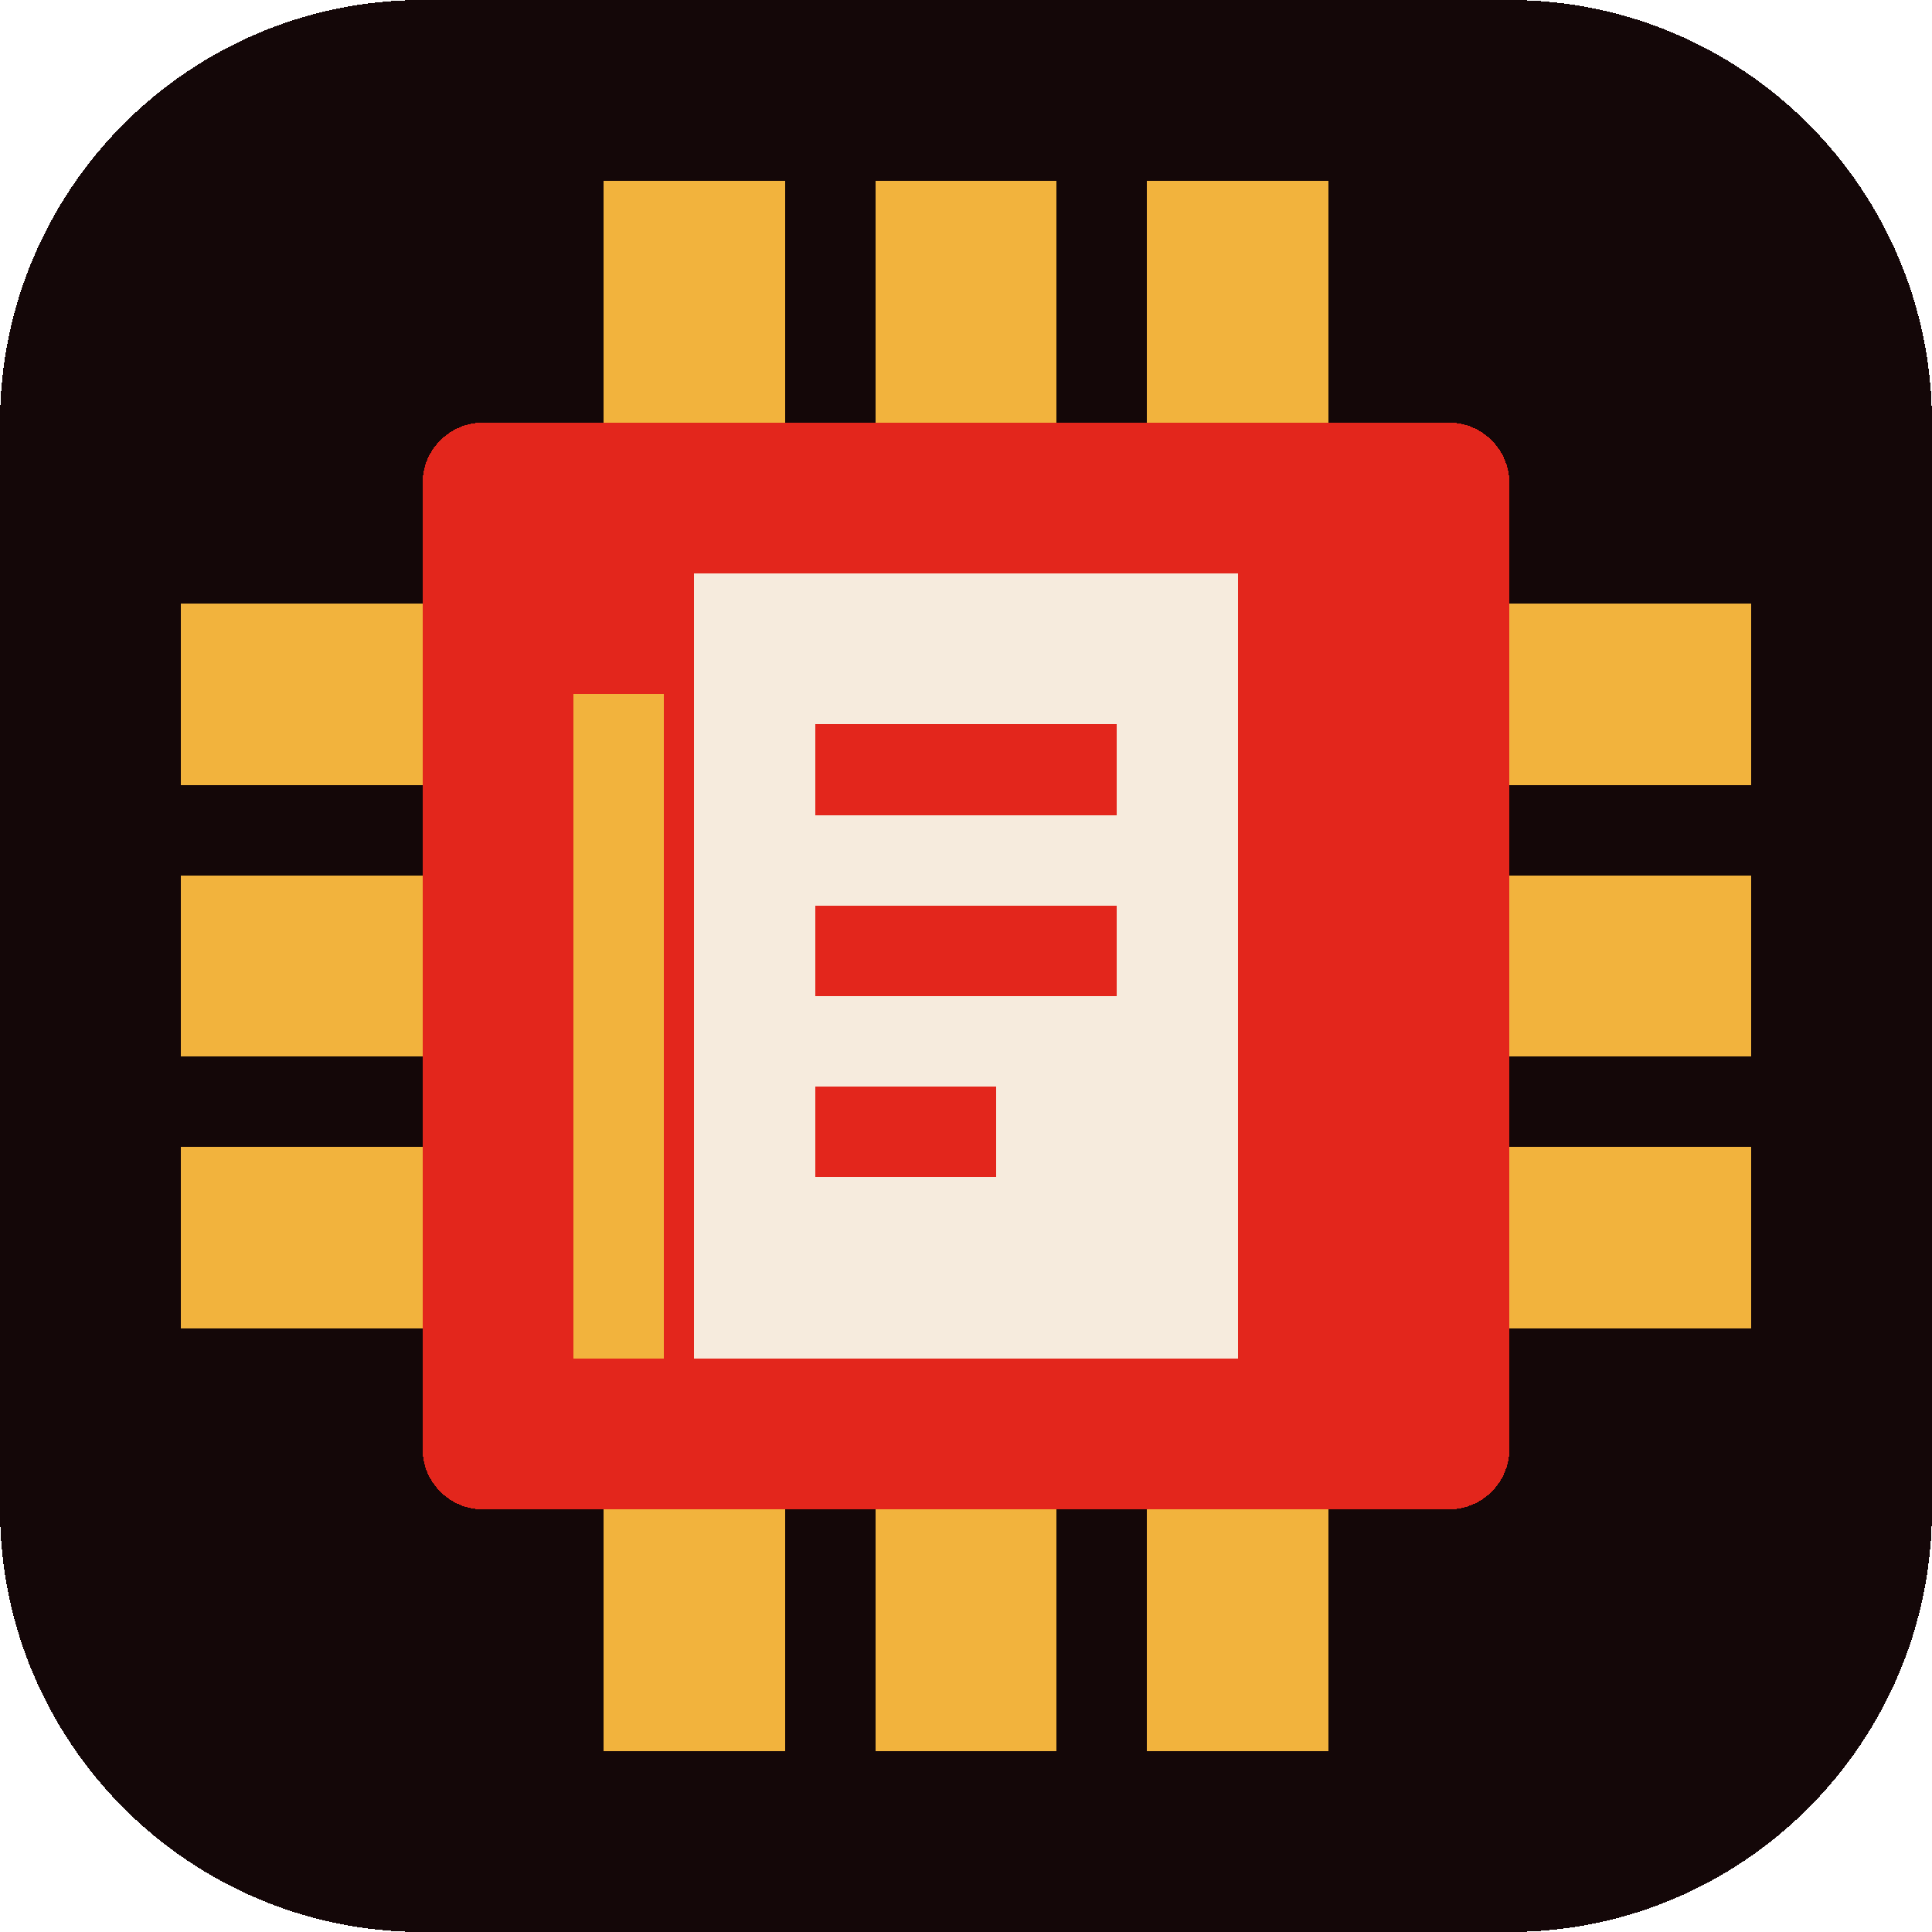
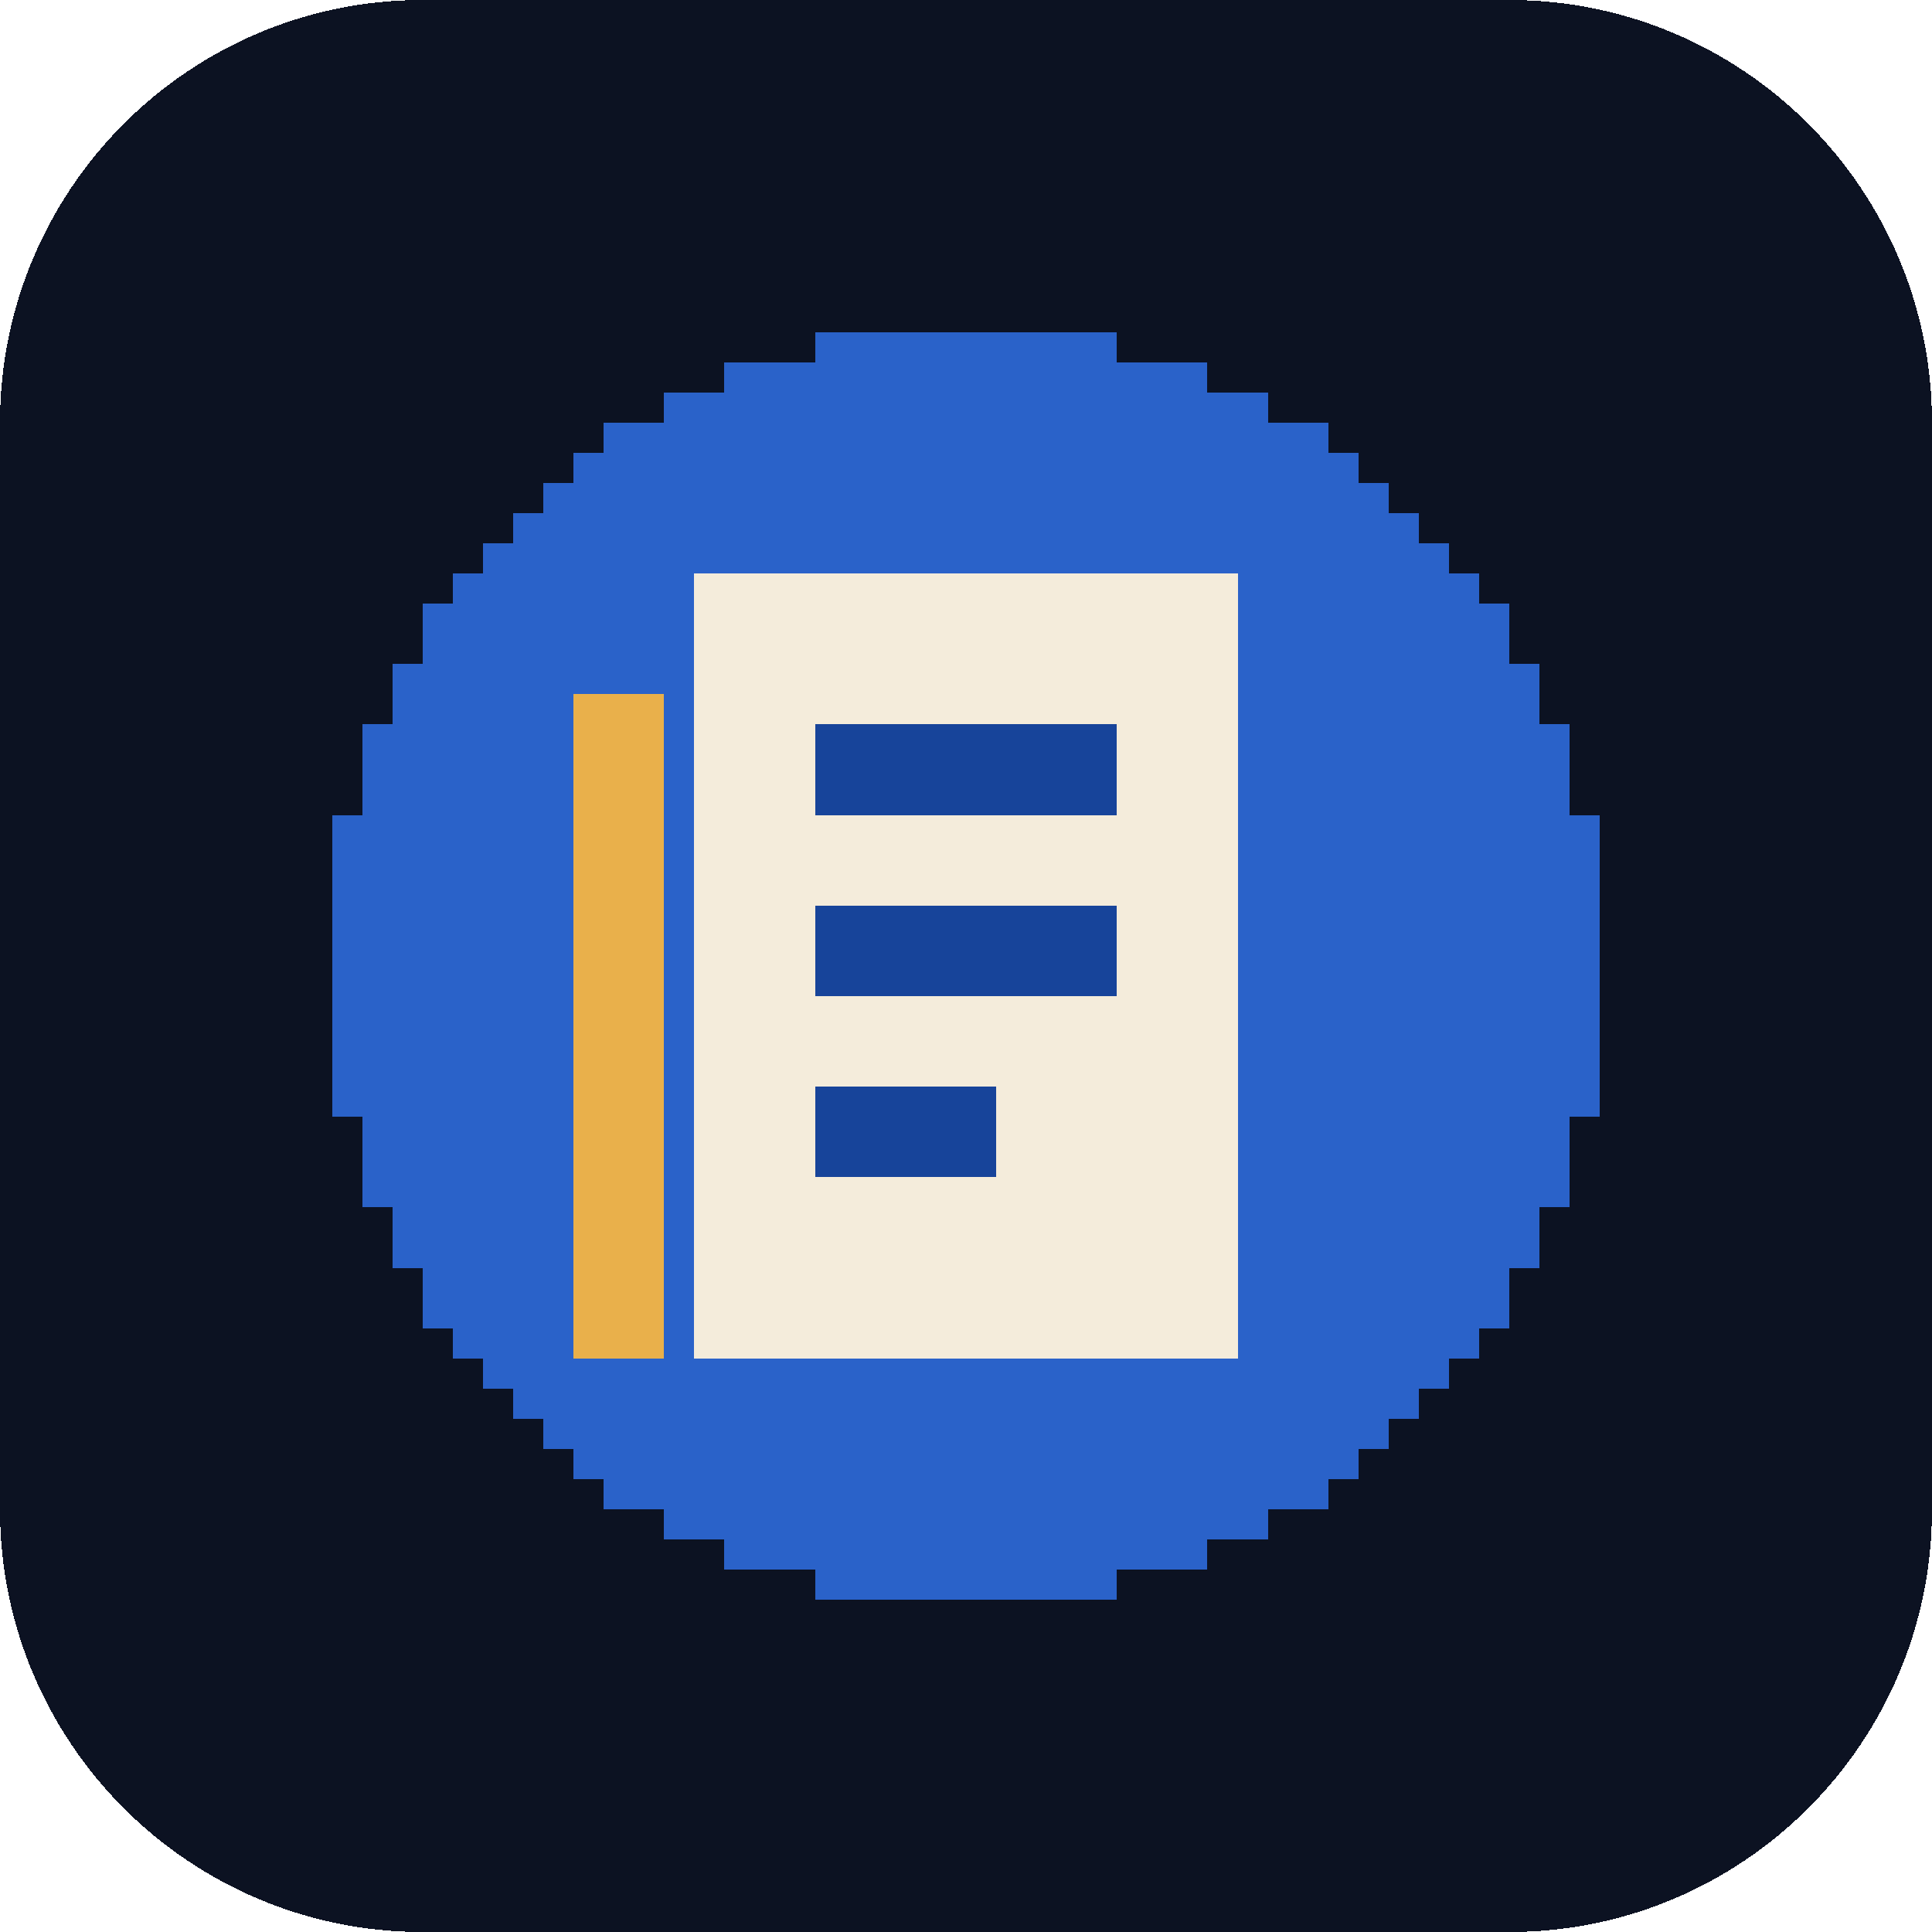
<svg xmlns="http://www.w3.org/2000/svg" viewBox="0 0 64 64" width="64" height="64" shape-rendering="crispEdges">
-   <rect width="64" height="64" rx="14" fill="#140708" />
-   <rect x="20" y="6" width="6" height="8" fill="#f2b33d" />
-   <rect x="20" y="50" width="6" height="8" fill="#f2b33d" />
-   <rect x="6" y="20" width="8" height="6" fill="#f2b33d" />
-   <rect x="50" y="20" width="8" height="6" fill="#f2b33d" />
-   <rect x="29" y="6" width="6" height="8" fill="#f2b33d" />
-   <rect x="29" y="50" width="6" height="8" fill="#f2b33d" />
-   <rect x="6" y="29" width="8" height="6" fill="#f2b33d" />
-   <rect x="50" y="29" width="8" height="6" fill="#f2b33d" />
-   <rect x="38" y="6" width="6" height="8" fill="#f2b33d" />
-   <rect x="38" y="50" width="6" height="8" fill="#f2b33d" />
-   <rect x="6" y="38" width="8" height="6" fill="#f2b33d" />
-   <rect x="50" y="38" width="8" height="6" fill="#f2b33d" />
-   <rect x="14" y="14" width="36" height="36" rx="2" fill="#e3261c" />
-   <rect x="23" y="19" width="18" height="26" fill="#f6ebdd" />
-   <rect x="27" y="24" width="10" height="3" fill="#e3261c" />
-   <rect x="27" y="30" width="10" height="3" fill="#e3261c" />
-   <rect x="27" y="36" width="6" height="3" fill="#e3261c" />
-   <rect x="19" y="23" width="3" height="22" fill="#f2b33d" />
+   <rect width="64" height="64" rx="14" fill="#0c1222" />
+   <rect x="27" y="11" width="10" height="1" fill="#2a62c9" />
+   <rect x="24" y="12" width="16" height="1" fill="#2a62c9" />
+   <rect x="22" y="13" width="20" height="1" fill="#2a62c9" />
+   <rect x="20" y="14" width="24" height="1" fill="#2a62c9" />
+   <rect x="19" y="15" width="26" height="1" fill="#2a62c9" />
+   <rect x="18" y="16" width="28" height="1" fill="#2a62c9" />
+   <rect x="17" y="17" width="30" height="1" fill="#2a62c9" />
+   <rect x="16" y="18" width="32" height="1" fill="#2a62c9" />
+   <rect x="15" y="19" width="34" height="1" fill="#2a62c9" />
+   <rect x="14" y="20" width="36" height="2" fill="#2a62c9" />
+   <rect x="13" y="22" width="38" height="2" fill="#2a62c9" />
+   <rect x="12" y="24" width="40" height="3" fill="#2a62c9" />
+   <rect x="11" y="27" width="42" height="10" fill="#2a62c9" />
+   <rect x="12" y="37" width="40" height="3" fill="#2a62c9" />
+   <rect x="13" y="40" width="38" height="2" fill="#2a62c9" />
+   <rect x="14" y="42" width="36" height="2" fill="#2a62c9" />
+   <rect x="15" y="44" width="34" height="1" fill="#2a62c9" />
+   <rect x="16" y="45" width="32" height="1" fill="#2a62c9" />
+   <rect x="17" y="46" width="30" height="1" fill="#2a62c9" />
+   <rect x="18" y="47" width="28" height="1" fill="#2a62c9" />
+   <rect x="19" y="48" width="26" height="1" fill="#2a62c9" />
+   <rect x="20" y="49" width="24" height="1" fill="#2a62c9" />
+   <rect x="22" y="50" width="20" height="1" fill="#2a62c9" />
+   <rect x="24" y="51" width="16" height="1" fill="#2a62c9" />
+   <rect x="27" y="52" width="10" height="1" fill="#2a62c9" />
+   <rect x="23" y="19" width="18" height="26" fill="#f4ecdb" />
+   <rect x="27" y="24" width="10" height="3" fill="#17449a" />
+   <rect x="27" y="30" width="10" height="3" fill="#17449a" />
+   <rect x="27" y="36" width="6" height="3" fill="#17449a" />
+   <rect x="19" y="23" width="3" height="22" fill="#e9b04b" />
</svg>
